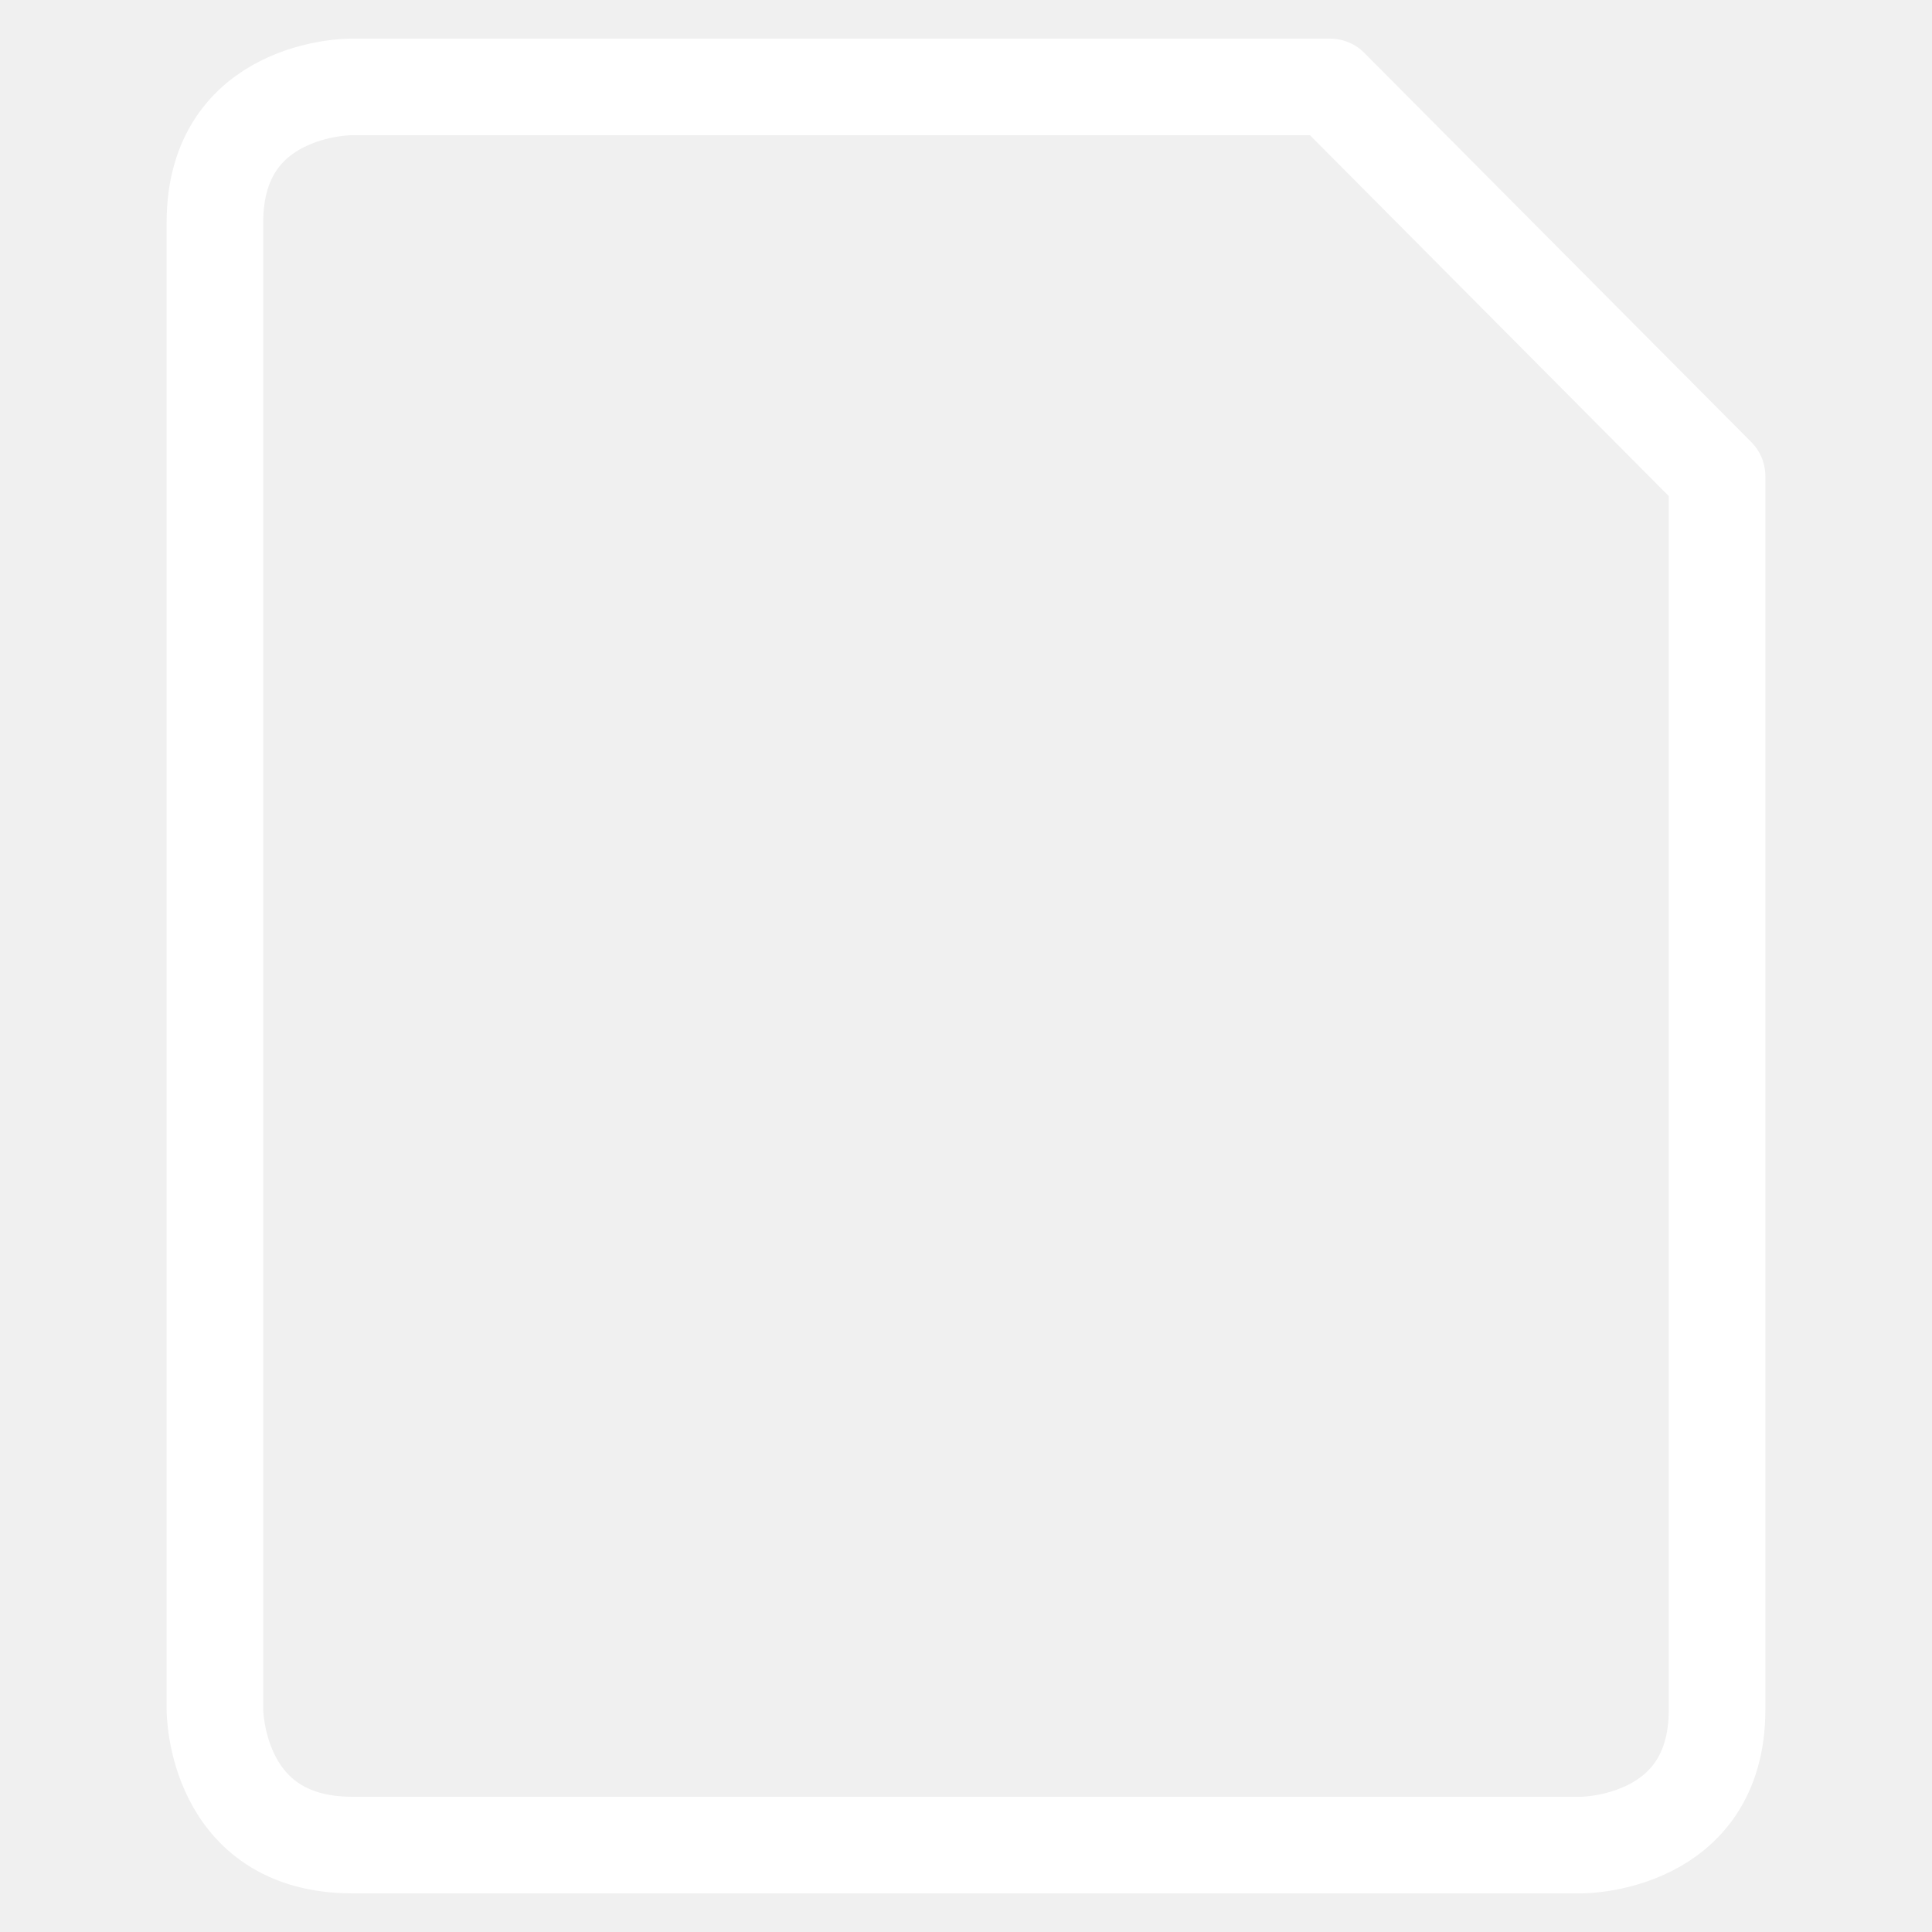
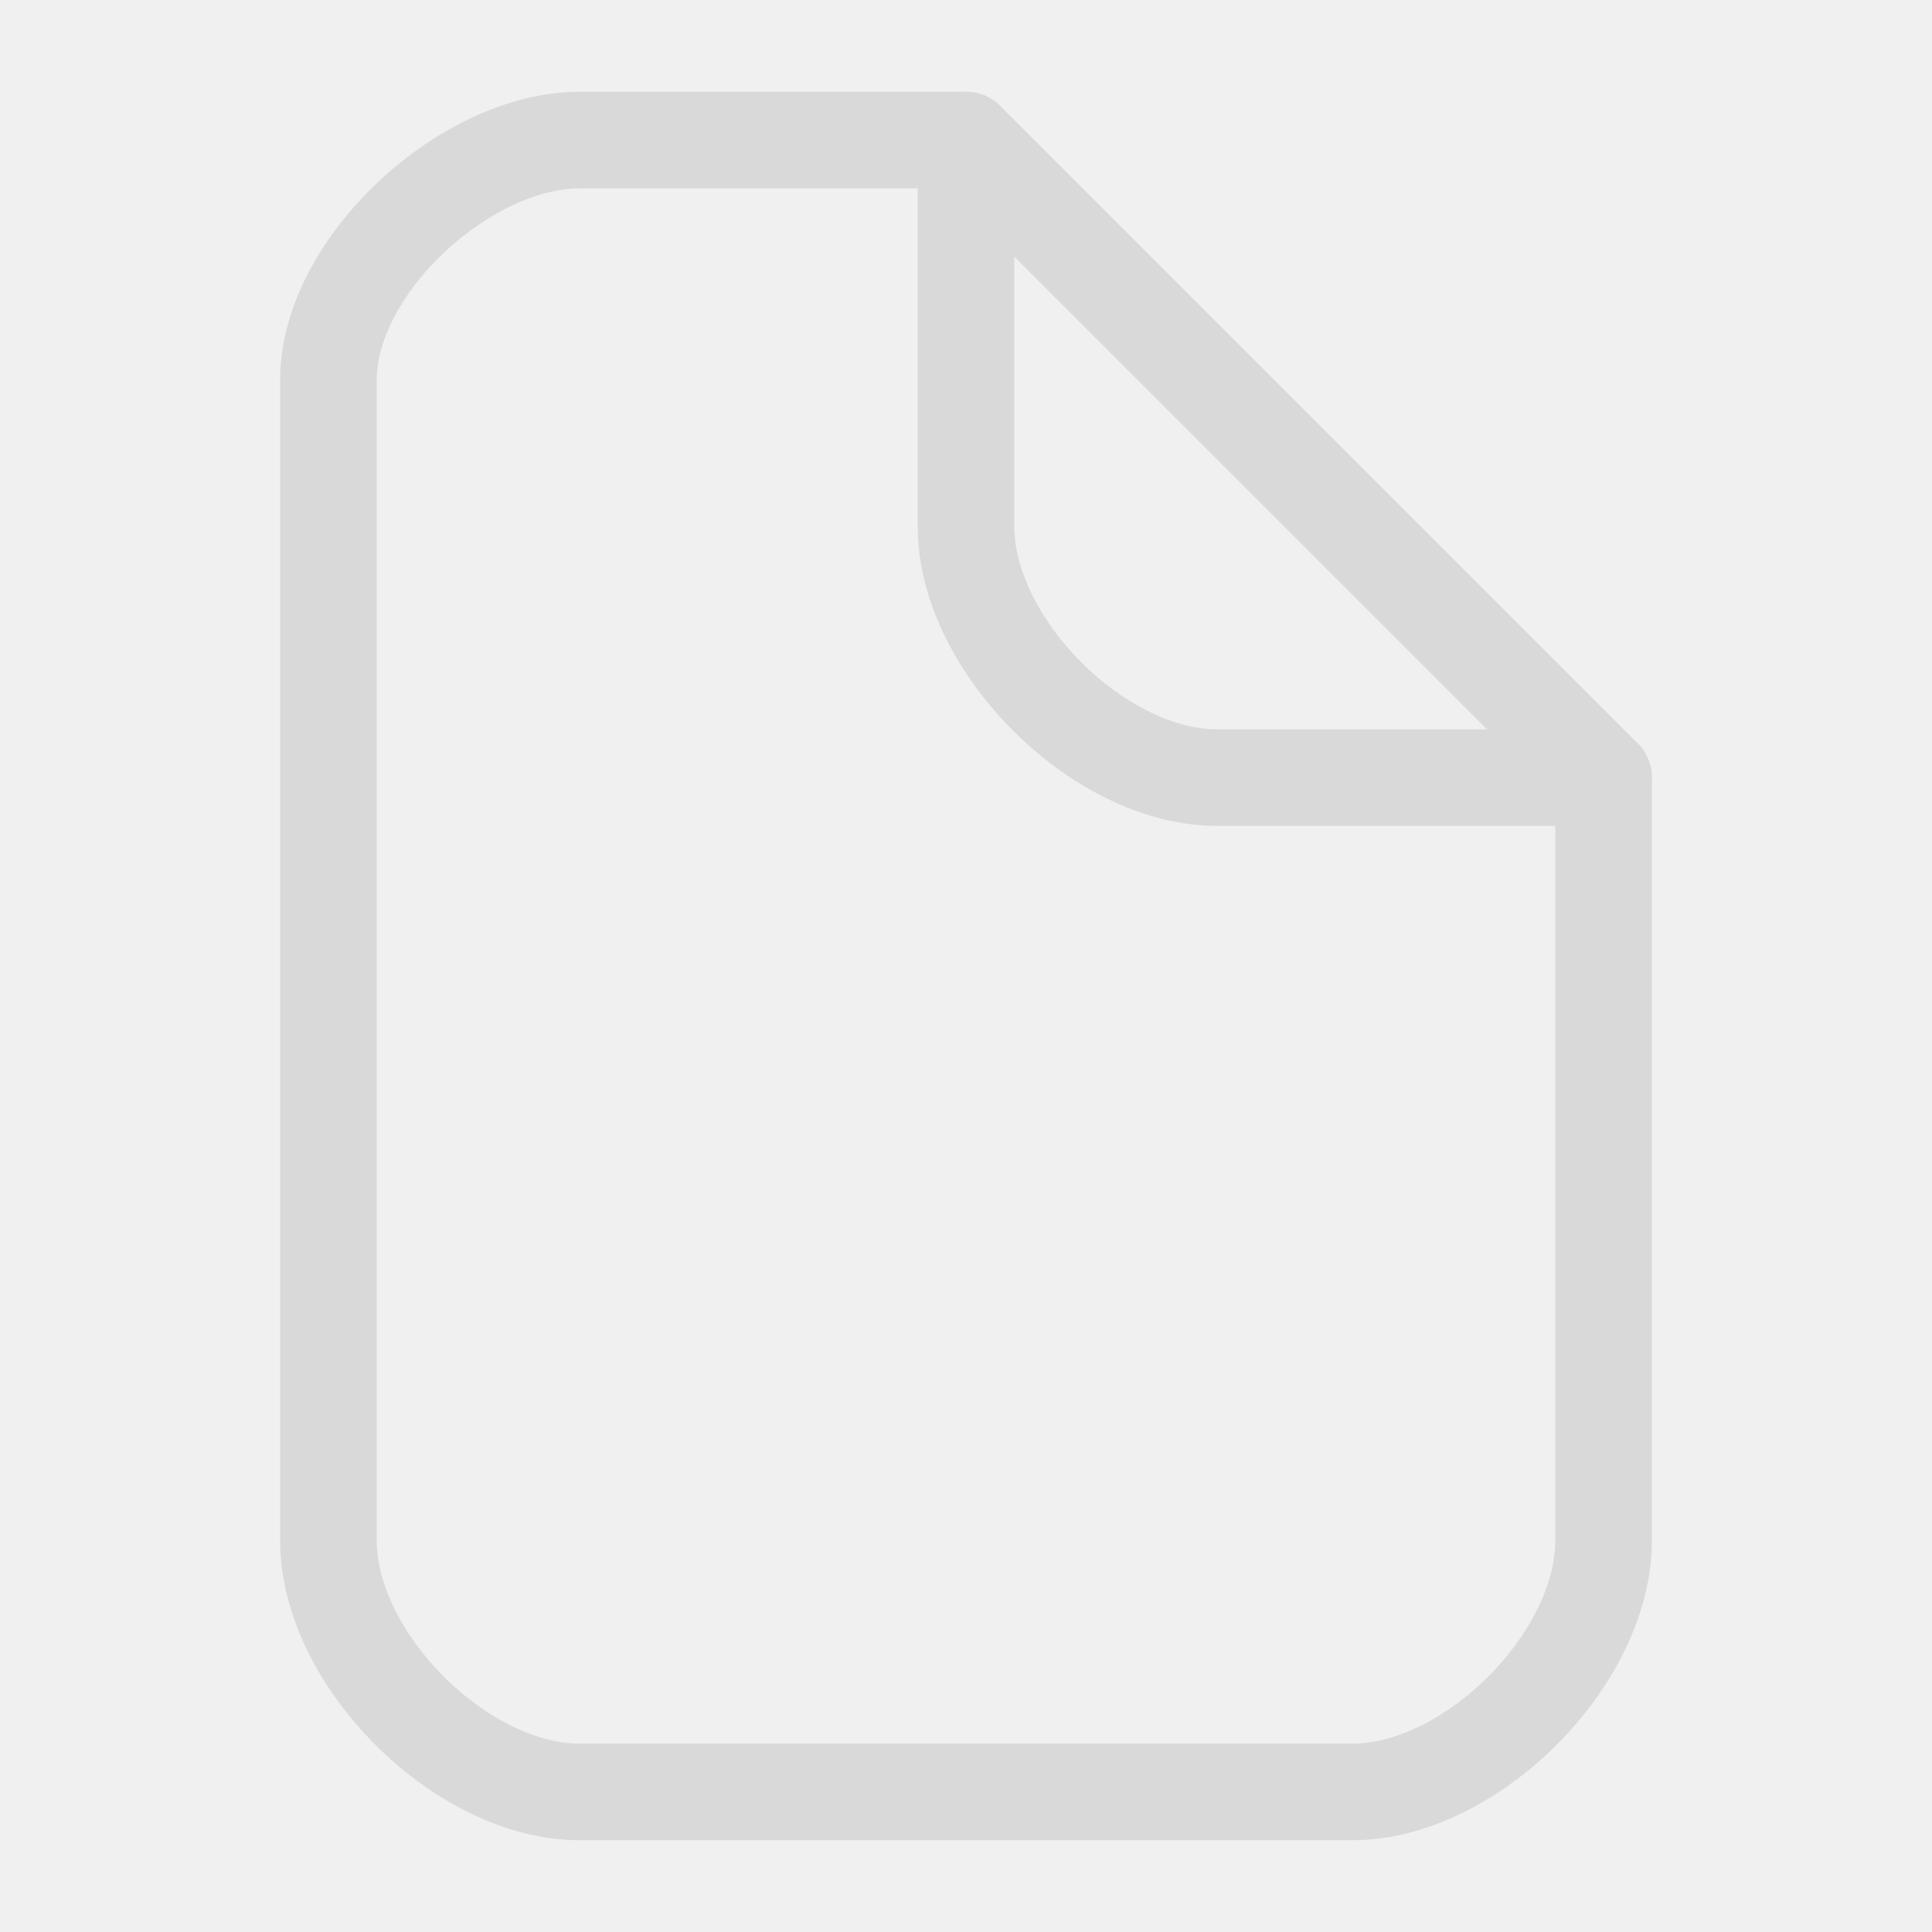
<svg xmlns="http://www.w3.org/2000/svg" width="100" height="100">
-   <path fill="none" stroke="#fff" stroke-linecap="round" stroke-linejoin="round" stroke-width="5" d="M11.125 88.5s-.012 7 7.113 7h63.637s7 .003 7-7V24.646L68.844 4.5H18.125s-7 0-7 7z" paint-order="fill markers stroke" />
+   <g fill="none" stroke="#d9d9d9" stroke-linecap="round" stroke-linejoin="round" stroke-width="5" paint-order="fill markers stroke">
+     <path d="M83 79.75c0 6.128-6.872 13-13 13H30c-6.128 0-13-6.872-13-13V19.665C17 13.757 24.092 7.25 30 7.25h20l33 33z" />
+     <path d="M50 7.25v20c0 6.128 6.872 13 13 13h20" />
+   </g>
</svg>
